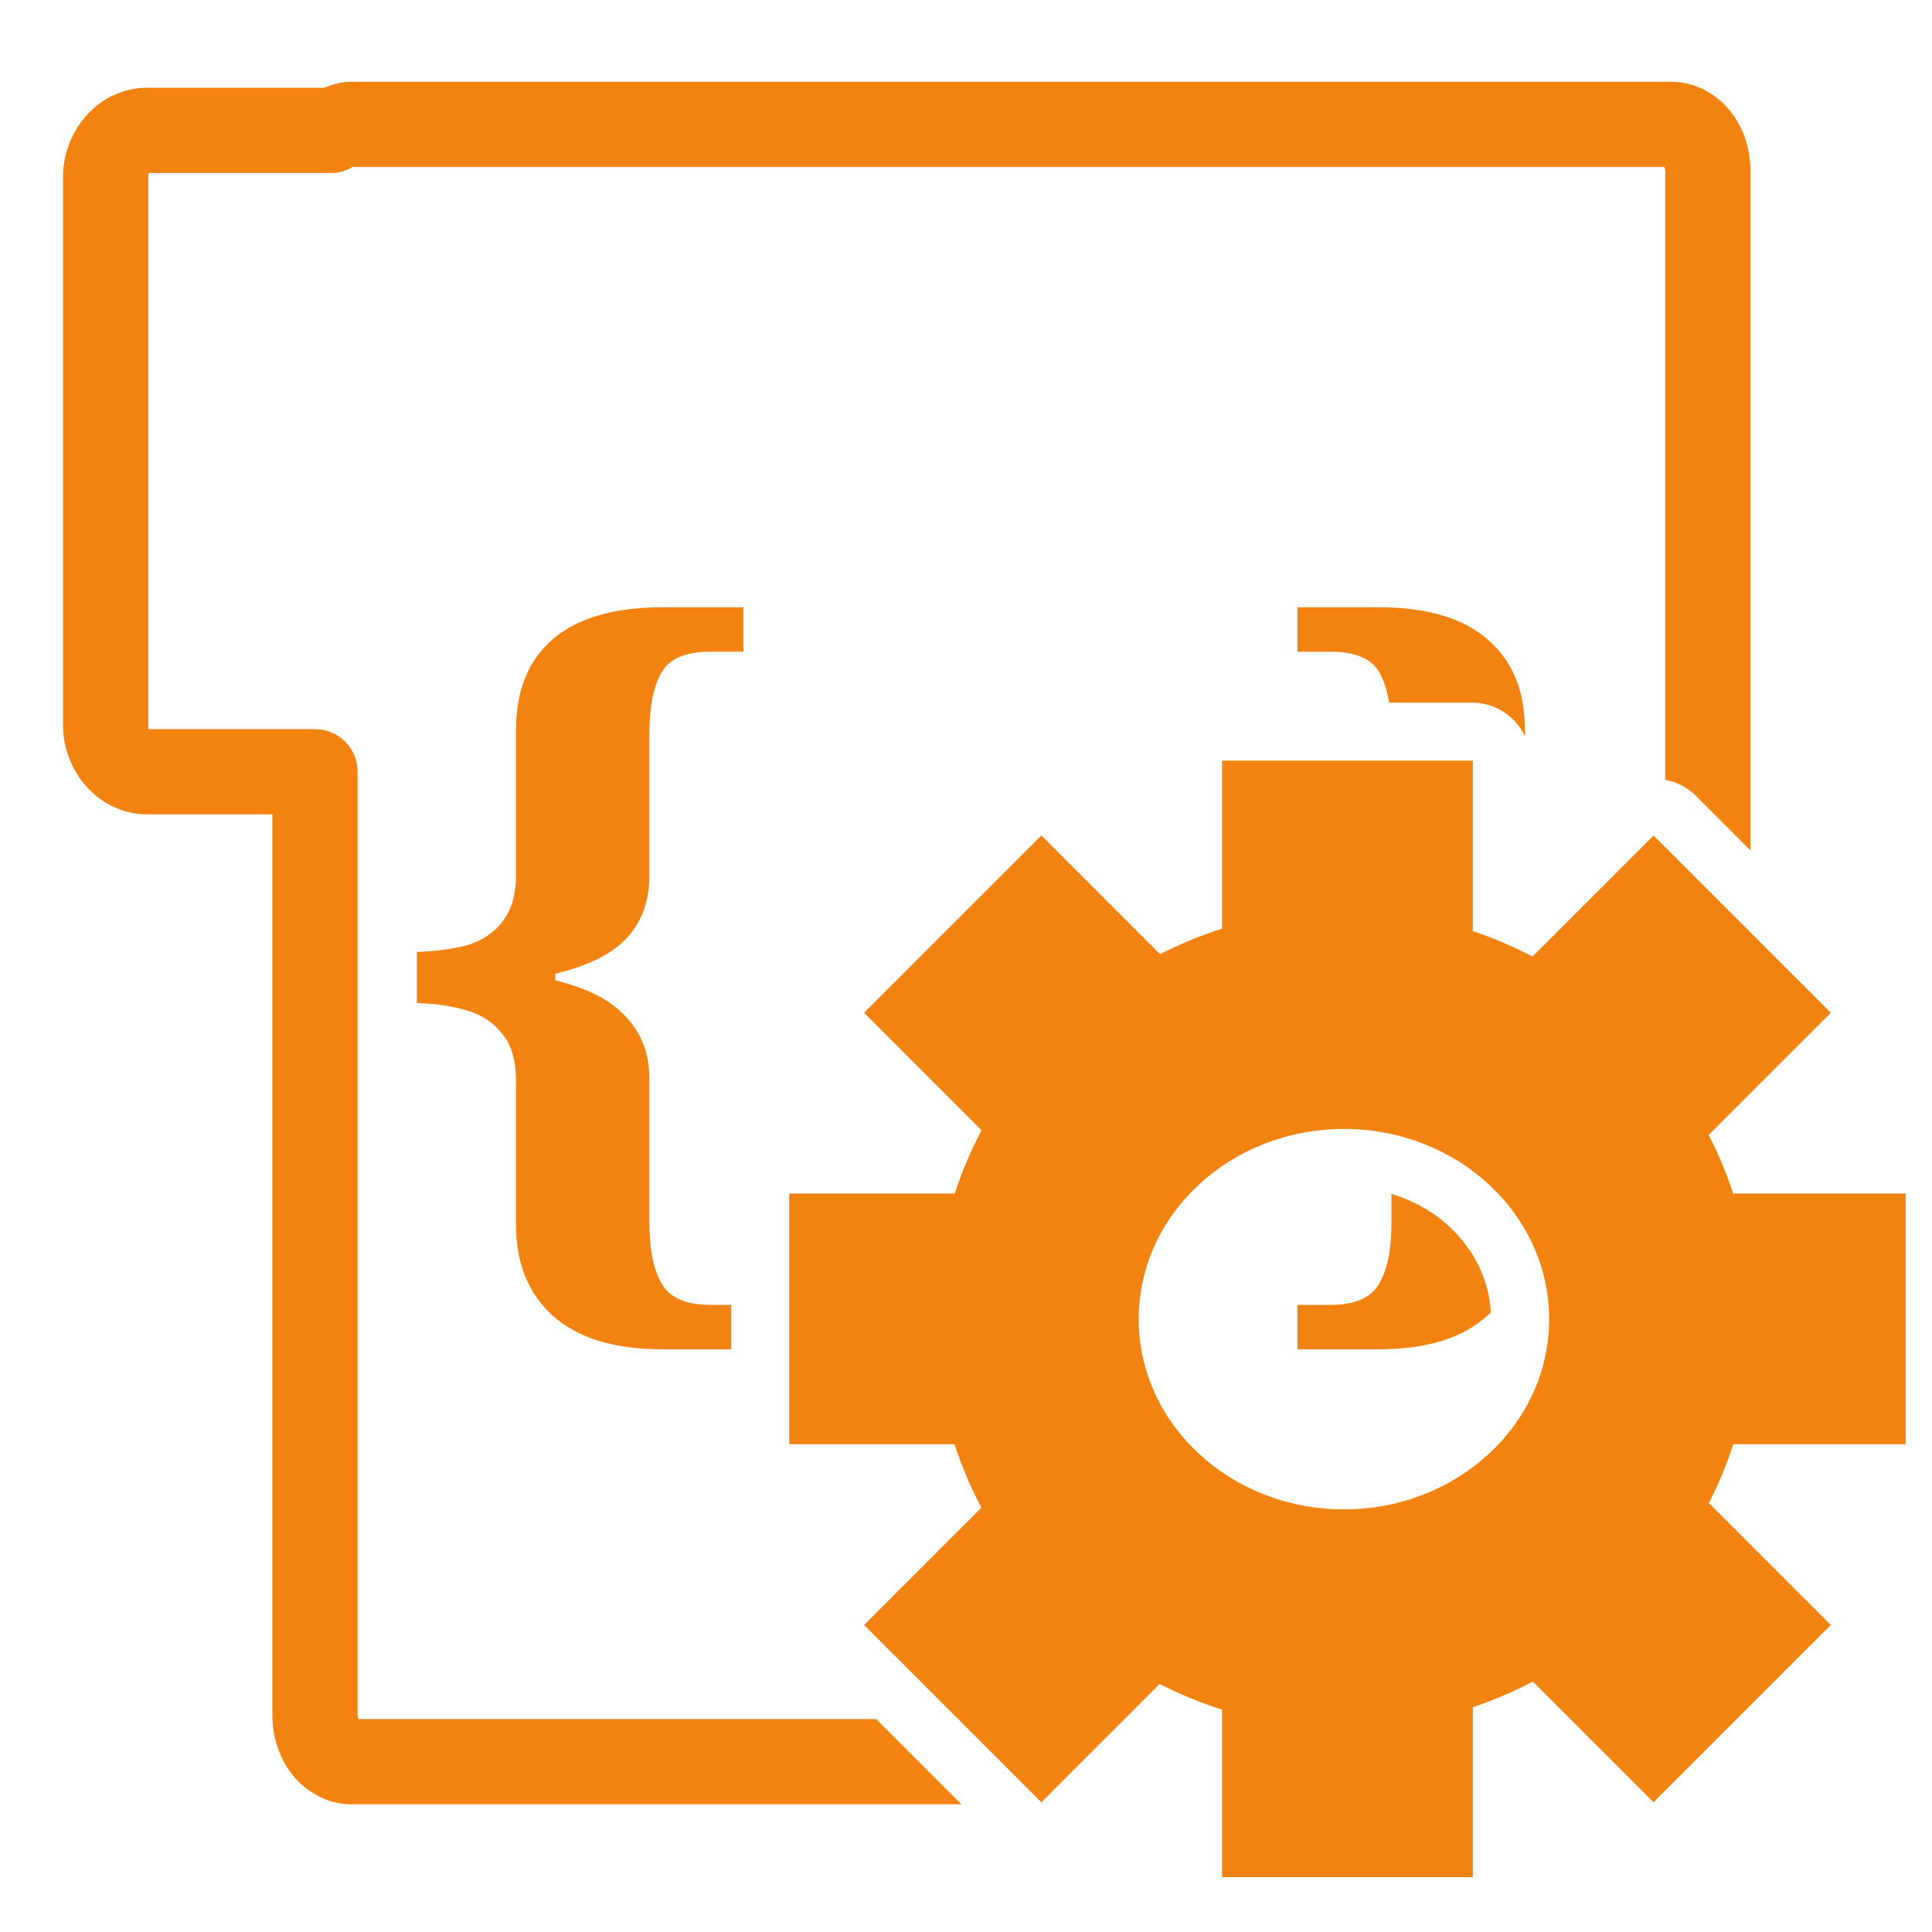
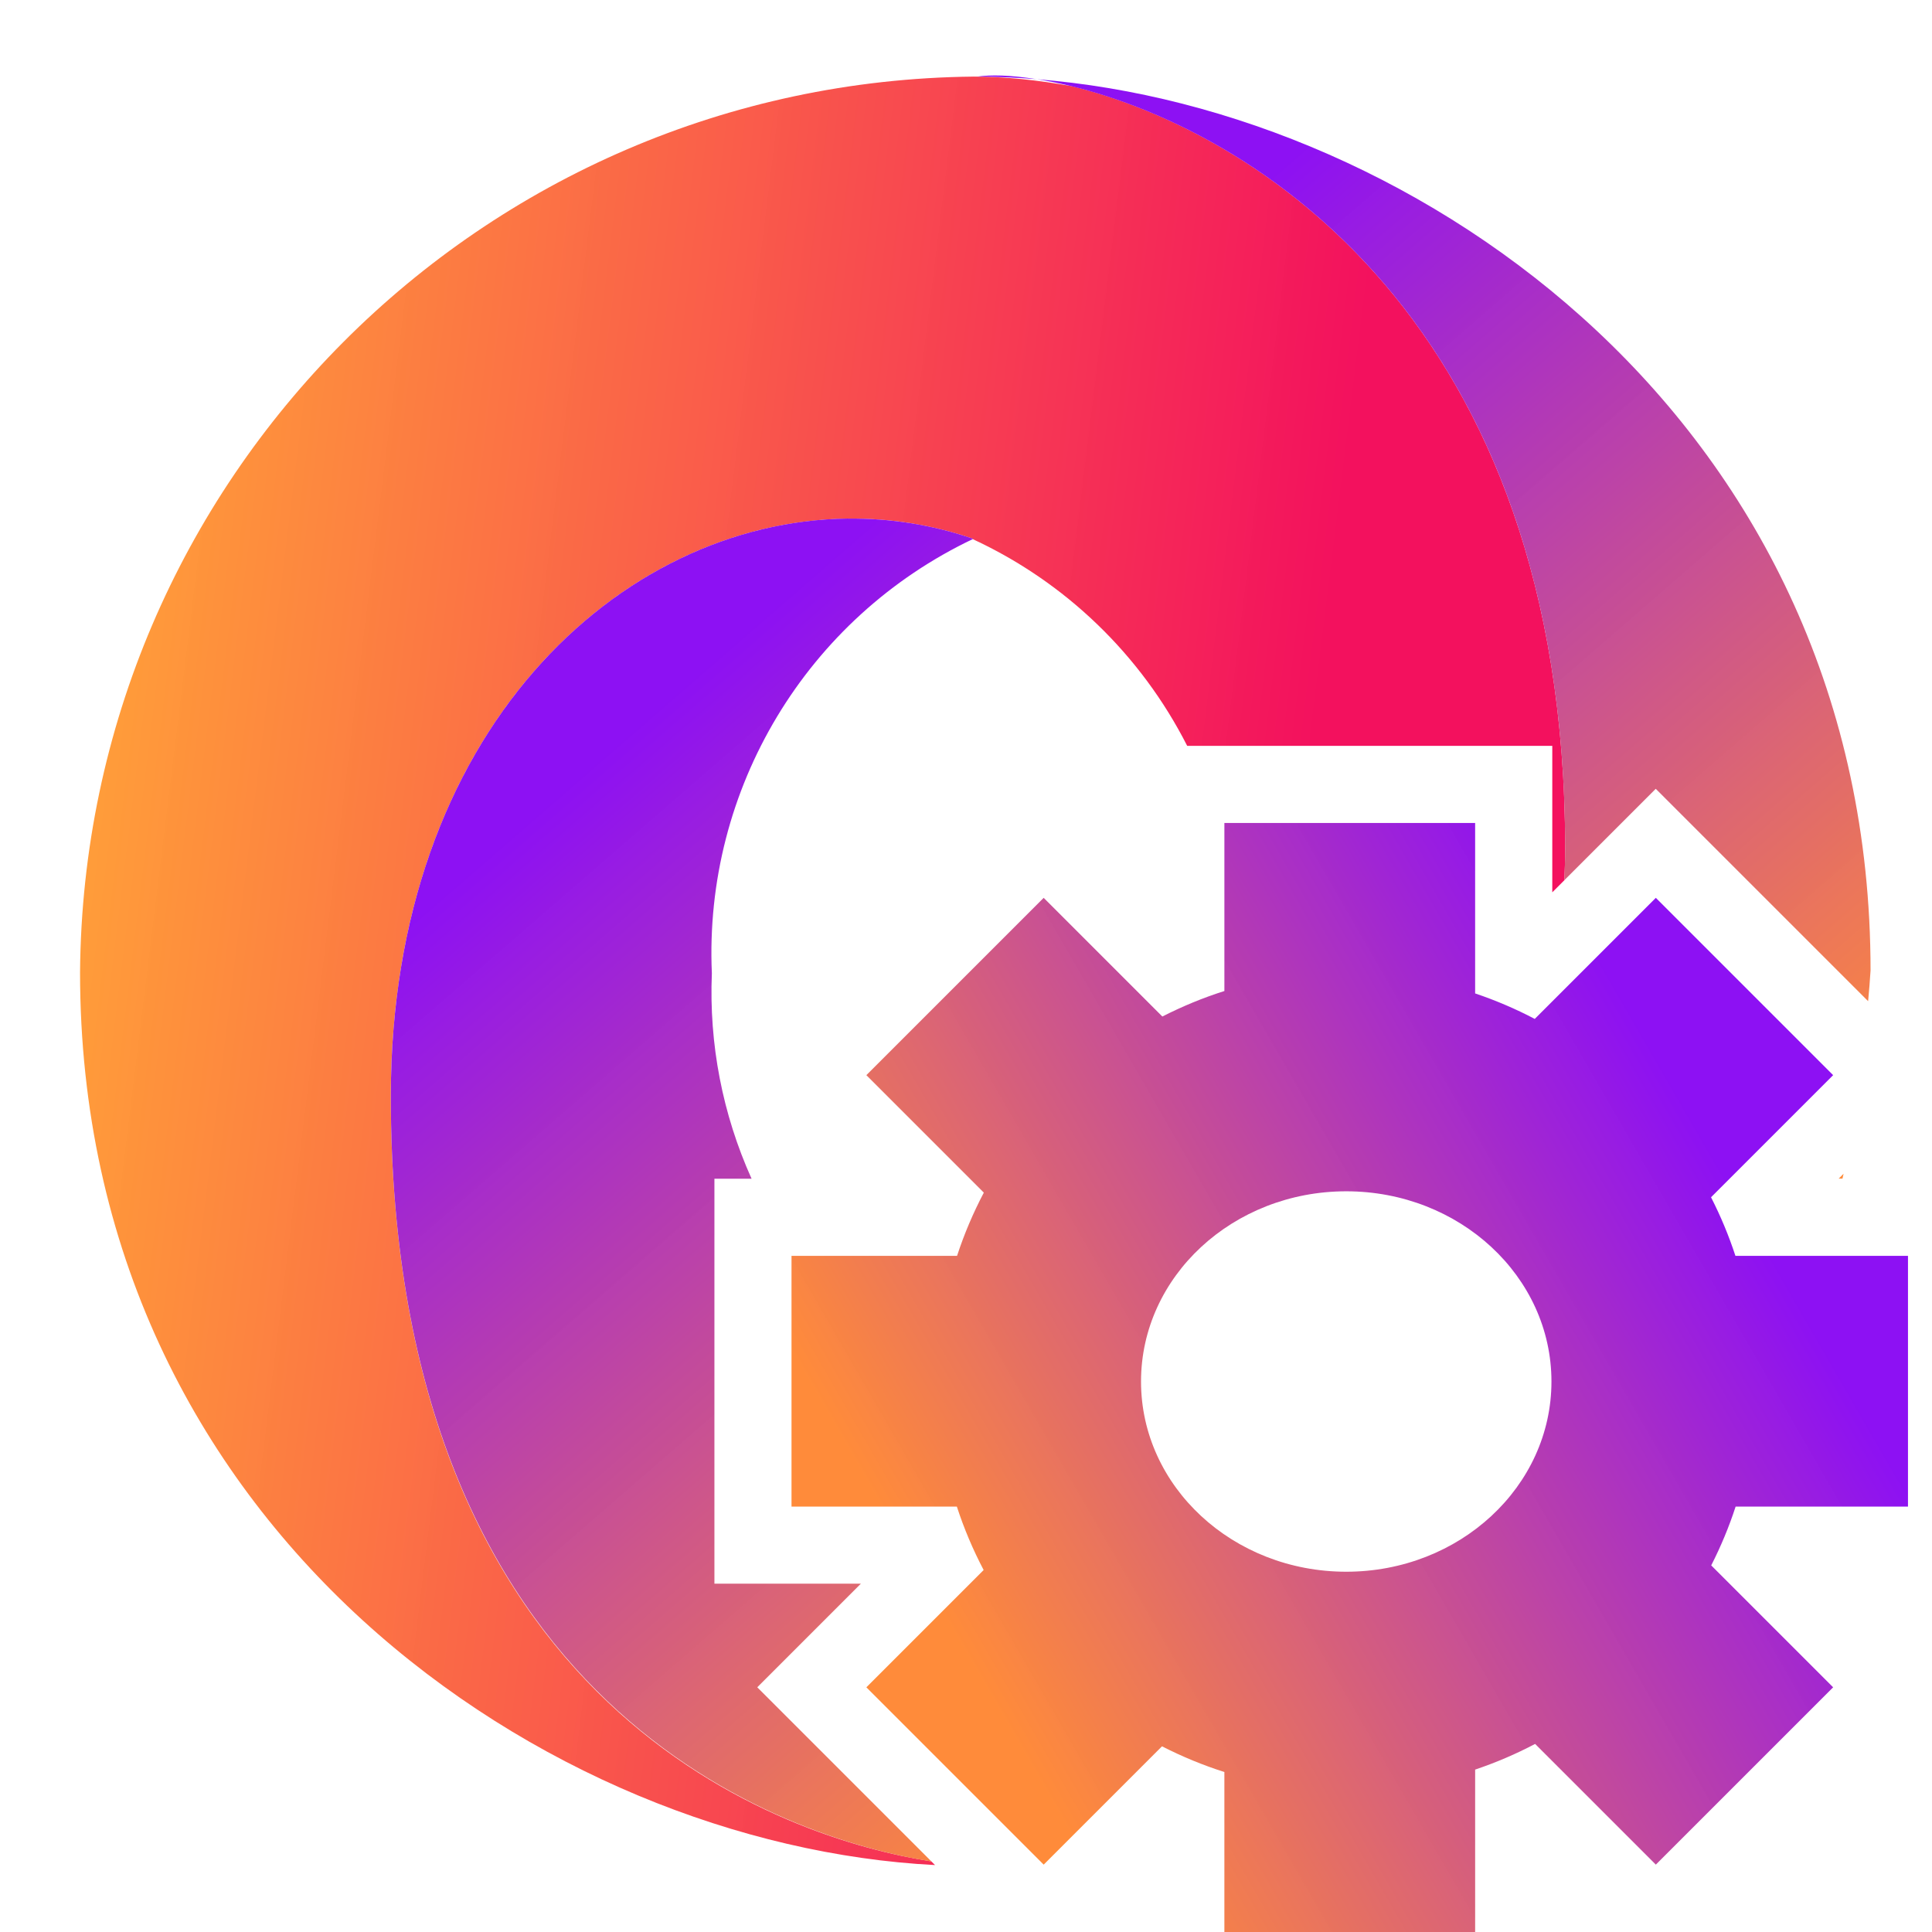
- <svg xmlns="http://www.w3.org/2000/svg" width="500" height="500" viewBox="0 0 500 500" version="1.1" id="svg1" xml:space="preserve">
+ <svg xmlns="http://www.w3.org/2000/svg" xmlns:xlink="http://www.w3.org/1999/xlink" width="500" height="500" viewBox="0 0 500 500" version="1.1" id="svg1" xml:space="preserve">
  <defs id="defs1">
+     <linearGradient id="linearGradient17">
+       <stop style="stop-color:#ff9934;stop-opacity:0.973;" offset="0" id="stop17" />
+       <stop style="stop-color:#f3115e;stop-opacity:1;" offset="0.8" id="stop16" />
+     </linearGradient>
+     <linearGradient id="linearGradient14">
+       <stop style="stop-color:#8d11f3;stop-opacity:1;" offset="0.2" id="stop14" />
+       <stop style="stop-color:#ff8834;stop-opacity:0.973;" offset="1" id="stop13" />
+     </linearGradient>
+     <linearGradient id="linearGradient4" x1="-683.873" y1="-565.884" x2="-664.125" y2="-585.635" gradientTransform="matrix(0.999, 0, 0, -0.999, 688.969, -558.754)" gradientUnits="userSpaceOnUse">
+       <stop offset="0" id="stop3" style="stop-color:#df6c00;stop-opacity:1;" />
+       <stop offset="1" stop-color="#ffffff" id="stop4" style="stop-color:#959595;stop-opacity:1;" />
+     </linearGradient>
    <linearGradient id="swatch61">
      <stop style="stop-color:#5090d0;stop-opacity:1;" offset="0" id="stop61" />
    </linearGradient>
    <linearGradient id="swatch30">
      <stop style="stop-color:#f9f9f9;stop-opacity:1;" offset="0" id="stop30" />
    </linearGradient>
+     <linearGradient id="a" x1="-683.873" y1="-565.884" x2="-664.125" y2="-585.635" gradientTransform="matrix(0.999, 0, 0, -0.999, 688.969, -558.754)" gradientUnits="userSpaceOnUse">
+       <stop offset="0" id="stop1" />
+       <stop offset="1" stop-color="#ffffff" id="stop2" />
+     </linearGradient>
+     <linearGradient id="b" x1="-663.231" y1="-584.741" x2="-682.979" y2="-564.99" xlink:href="#linearGradient4" />
+     <linearGradient xlink:href="#linearGradient14" id="linearGradient7" x1="10.269" y1="6.713" x2="24.669" y2="23.302" gradientUnits="userSpaceOnUse" />
+     <linearGradient xlink:href="#linearGradient17" id="linearGradient9" x1="2" y1="16.008" x2="25.21" y2="18.864" gradientUnits="userSpaceOnUse" />
+     <linearGradient xlink:href="#linearGradient14" id="linearGradient22" x1="499.661" y1="279.377" x2="247.31" y2="425.072" gradientUnits="userSpaceOnUse" />
  </defs>
-   <g id="layer1">
-     <path id="rect53-0" style="color:#000000;fill:#f38311;stroke-linejoin:round;-inkscape-stroke:none;paint-order:markers fill stroke" d="m 90.912,21.16 c -2.565,0 -4.862,0.662 -6.975,1.547 H 38.125 c -12.577,0 -21.812,11.087 -21.812,23.057 V 187.695 c 0,11.97 9.238,23.055 21.812,23.055 h 32.359 v 233.041 c 0,5.653 1.688,10.992 5.057,15.342 3.369,4.349 8.947,7.82 15.371,7.82 H 248.816 l -22.062,-22.062 H 92.809 c -0.124,-0.32 -0.262,-0.458 -0.262,-1.1 V 199.719 c -5.26e-4,-6.092 -4.939,-11.031 -11.031,-11.031 H 38.482 C 38.465,188.606 38.375,188.364 38.375,187.695 V 45.764 c 0,-0.67 0.092,-0.912 0.109,-0.994 h 47.91 c 1.714,-0.131 3.374,-0.661 4.848,-1.547 H 430.697 c 0.124,0.32 0.262,0.458 0.262,1.1 V 201.824 c 2.838,0.509 5.469,1.825 7.578,3.791 l 14.484,14.484 V 44.322 c 0,-5.652 -1.686,-10.99 -5.055,-15.34 -3.368,-4.35 -8.947,-7.822 -15.371,-7.822 z M 171.381,157.16 c -12.39,0 -21.83,2.749 -28.32,8.246 -6.343,5.497 -9.514,13.309 -9.514,23.436 v 37.322 c -10e-6,5.353 -1.181,9.476 -3.541,12.369 -2.213,2.893 -5.235,4.919 -9.07,6.076 -3.835,1.013 -8.187,1.592 -13.055,1.736 v 13.236 c 4.868,0.145 9.22,0.796 13.055,1.953 3.835,1.157 6.858,3.183 9.07,6.076 2.36,2.749 3.541,6.872 3.541,12.369 v 37.105 c -10e-6,9.837 3.171,17.649 9.514,23.436 6.49,5.787 15.93,8.68 28.32,8.68 h 17.861 v -11.5 h -5.471 c -6.343,0 -10.546,-1.881 -12.611,-5.643 -2.065,-3.617 -3.098,-8.824 -3.098,-15.623 v -37.107 c 0,-6.51 -1.992,-11.861 -5.975,-16.057 -3.835,-4.34 -9.956,-7.524 -18.363,-9.549 v -1.736 c 8.555,-2.025 14.749,-5.135 18.584,-9.33 3.835,-4.195 5.754,-9.547 5.754,-16.057 v -36.891 c 0,-6.799 1.033,-12.006 3.098,-15.623 2.065,-3.617 6.269,-5.426 12.611,-5.426 h 8.629 v -11.5 z m 164.393,0 v 11.5 h 8.629 c 6.343,0 10.546,1.809 12.611,5.426 1.173,2.055 1.974,4.682 2.48,7.764 h 21.674 c 5.781,0.053 11.017,3.424 13.459,8.664 v -1.672 c 0,-10.126 -3.246,-17.938 -9.736,-23.436 -6.343,-5.497 -15.709,-8.246 -28.1,-8.246 z m 24.338,151.814 v 7.461 c 0,6.799 -1.033,12.006 -3.098,15.623 -2.065,3.761 -6.269,5.643 -12.611,5.643 h -8.629 v 11.5 h 21.018 c 12.39,0 21.757,-2.893 28.1,-8.68 0.329,-0.294 0.613,-0.616 0.926,-0.92 -0.81,-14.012 -10.981,-26.191 -25.705,-30.627 z" />
-     <path id="path7" style="color:#000000;fill:#f38311;fill-opacity:1;stroke-width:0.92;stroke-linejoin:round;-inkscape-stroke:none;paint-order:markers fill stroke" d="m 316.27,196.85 v 43.486 c -5.562,1.757 -10.92,3.986 -16.054,6.6 l -30.714,-30.714 -45.889,45.889 30.401,30.401 c -2.748,5.22 -5.075,10.687 -6.93,16.363 H 204.243 v 64.898 h 42.792 c 1.852,5.693 4.182,11.176 6.932,16.411 l -30.353,30.353 45.889,45.889 30.62,-30.62 c 5.162,2.635 10.55,4.881 16.145,6.648 v 43.34 h 64.898 v -43.964 c 5.374,-1.807 10.562,-4.031 15.522,-6.643 l 31.236,31.237 45.889,-45.889 -31.551,-31.551 c 2.481,-4.873 4.603,-9.951 6.314,-15.211 h 44.608 v -64.898 h -44.657 c -1.713,-5.243 -3.833,-10.306 -6.312,-15.163 l 31.601,-31.601 -45.889,-45.889 -31.334,31.334 c -4.932,-2.591 -10.088,-4.8 -15.429,-6.596 v -44.109 z m 31.536,95.317 a 53.109,49.228 0 0 1 53.109,49.227 53.109,49.228 0 0 1 -53.109,49.229 53.109,49.228 0 0 1 -53.109,-49.229 53.109,49.228 0 0 1 53.109,-49.227 z" />
-     <g id="path2" />
-   </g>
+   <path id="path14" style="opacity:1;fill:url(#linearGradient9);fill-opacity:1;stroke:none;stroke-opacity:1" d="M 15.971,2.017 C 8.274,2.096 2.059,8.327 2,16.024 c 0,8.704 7.316,13.65 13.37,13.96 l -0.058,-0.058 c -2.234,-0.346 -8.451,-2.32 -8.452,-11.961 0,-6.757 5.015,-10.131 9.108,-8.72 l -0.009,0.005 c 6.37e-4,2.169e-4 0.001,3.73e-4 0.002,5.901e-4 1.448,0.67 2.629,1.809 3.352,3.232 H 25.022 v 2.29 l 0.189,-0.189 c 0.007,-0.161 0.013,-0.321 0.013,-0.486 0,-8.313 -4.941,-11.248 -7.71,-11.93 -0.543,-0.098 -1.063,-0.151 -1.543,-0.151 z" transform="matrix(16.54999,0,0,16.54999,-12.38524,-13.55686)" />
+   <path id="path15" style="display:inline;opacity:1;fill:url(#linearGradient7);fill-opacity:1" d="m 16.413,2.001 c -0.149,-0.005 -0.278,9.459e-4 -0.384,0.016 0.306,0 0.616,0.016 0.929,0.04 -0.2,-0.031 -0.385,-0.051 -0.544,-0.056 z m 0.544,0.056 c 2.596,0.403 8.266,3.132 8.266,12.041 0,0.164 -0.006,0.325 -0.013,0.486 l 1.43,-1.43 3.321,3.321 c 0.015,-0.16 0.028,-0.32 0.038,-0.48 0,-8.548 -7.055,-13.469 -13.042,-13.937 z m -2.952,6.871 c -3.574,0.042 -7.145,3.335 -7.145,9.036 8.708e-4,9.61 6.198,11.608 8.454,11.964 l -2.724,-2.724 1.62,-1.62 H 11.92 v -6.333 h 0.581 C 12.047,18.243 11.834,17.143 11.88,16.038 11.753,13.157 13.364,10.481 15.969,9.245 15.33,9.025 14.667,8.921 14.006,8.929 Z m 15.572,10.245 -0.077,0.077 h 0.06 c 0.006,-0.026 0.012,-0.052 0.017,-0.077 z" transform="matrix(16.54999,0,0,16.54999,-12.38524,-13.55686)" />
+   <path id="path7" style="color:#000000;fill:url(#linearGradient22);fill-opacity:1;stroke-width:0.92;stroke-linejoin:round;-inkscape-stroke:none;paint-order:markers fill stroke" d="m 316.87,212.989 v 43.486 c -5.562,1.757 -10.92,3.986 -16.054,6.6 l -30.714,-30.714 -45.889,45.889 30.401,30.401 c -2.748,5.22 -5.075,10.687 -6.93,16.363 H 204.843 v 64.898 h 42.792 c 1.852,5.693 4.182,11.176 6.932,16.411 l -30.353,30.353 45.889,45.889 30.62,-30.62 c 5.162,2.635 10.55,4.881 16.145,6.648 v 43.34 h 64.898 v -43.964 c 5.374,-1.807 10.562,-4.031 15.522,-6.643 l 31.236,31.237 45.889,-45.889 -31.551,-31.551 c 2.481,-4.873 4.603,-9.951 6.314,-15.211 h 44.608 v -64.898 h -44.657 c -1.713,-5.243 -3.833,-10.306 -6.312,-15.163 l 31.601,-31.601 -45.889,-45.889 -31.334,31.334 c -4.932,-2.591 -10.088,-4.8 -15.429,-6.596 v -44.109 z m 31.536,95.317 a 53.109,49.228 0 0 1 53.109,49.227 53.109,49.228 0 0 1 -53.109,49.229 53.109,49.228 0 0 1 -53.109,-49.229 53.109,49.228 0 0 1 53.109,-49.227 z" />
</svg>
